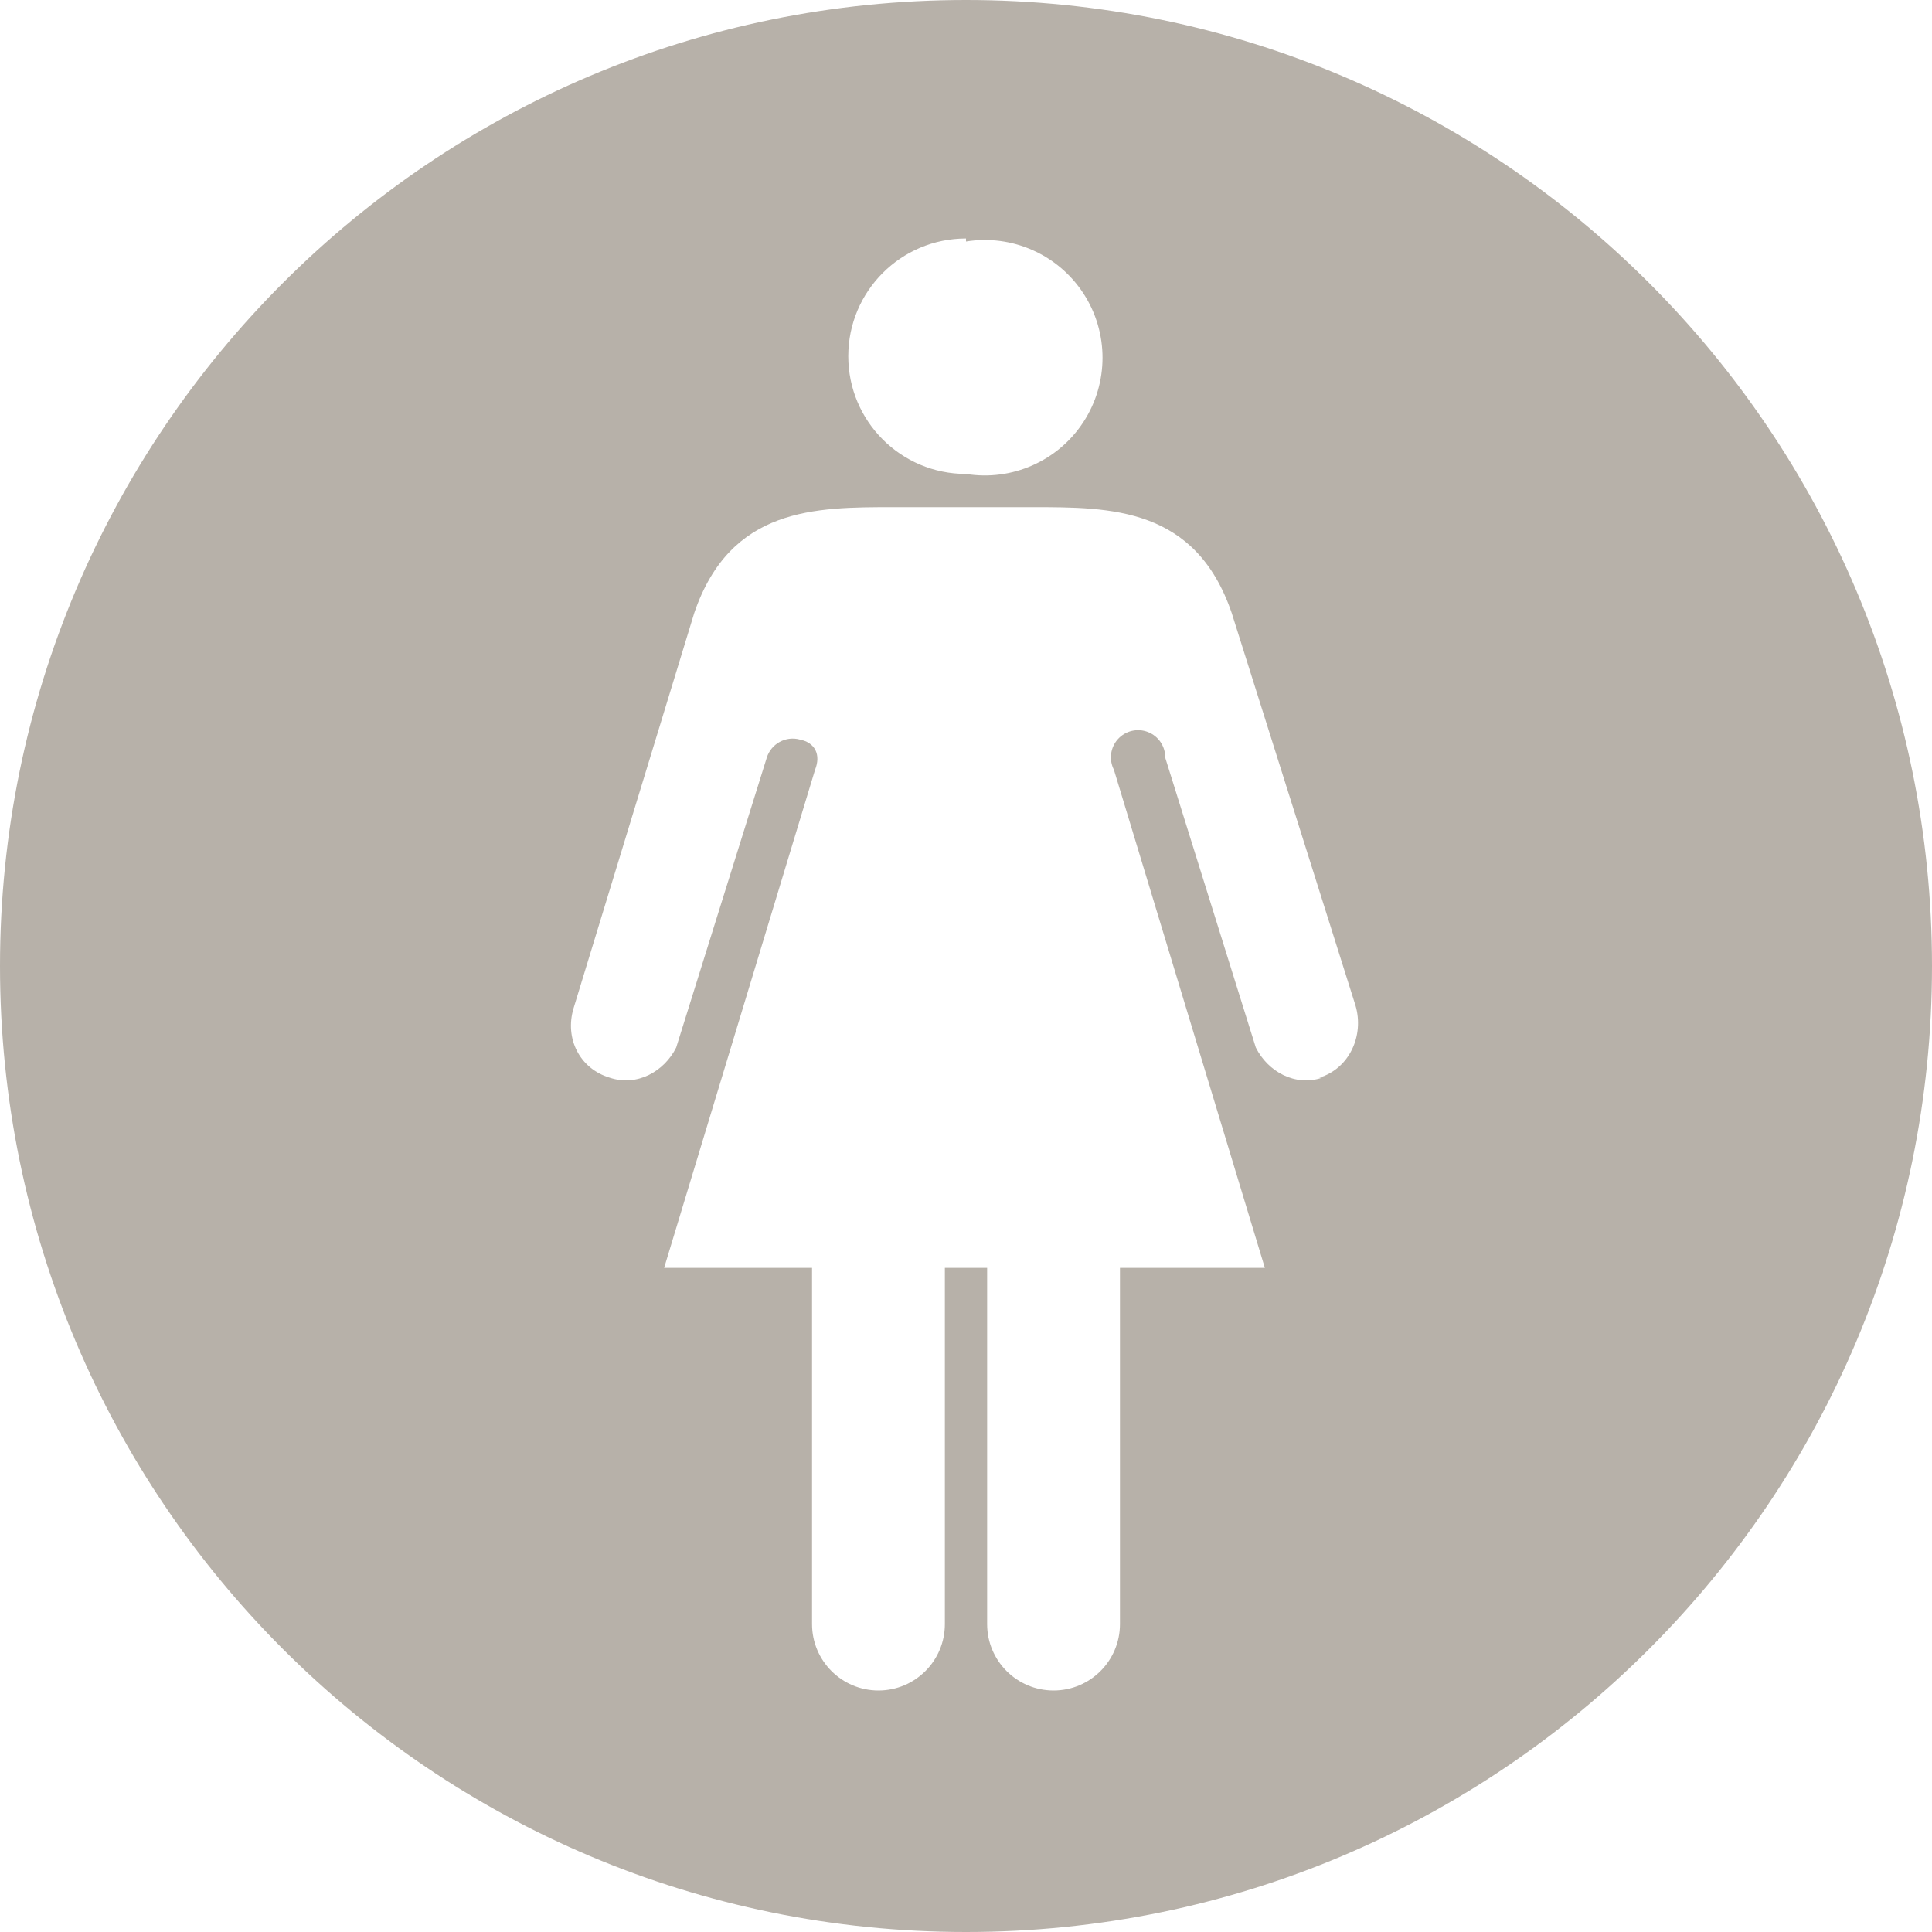
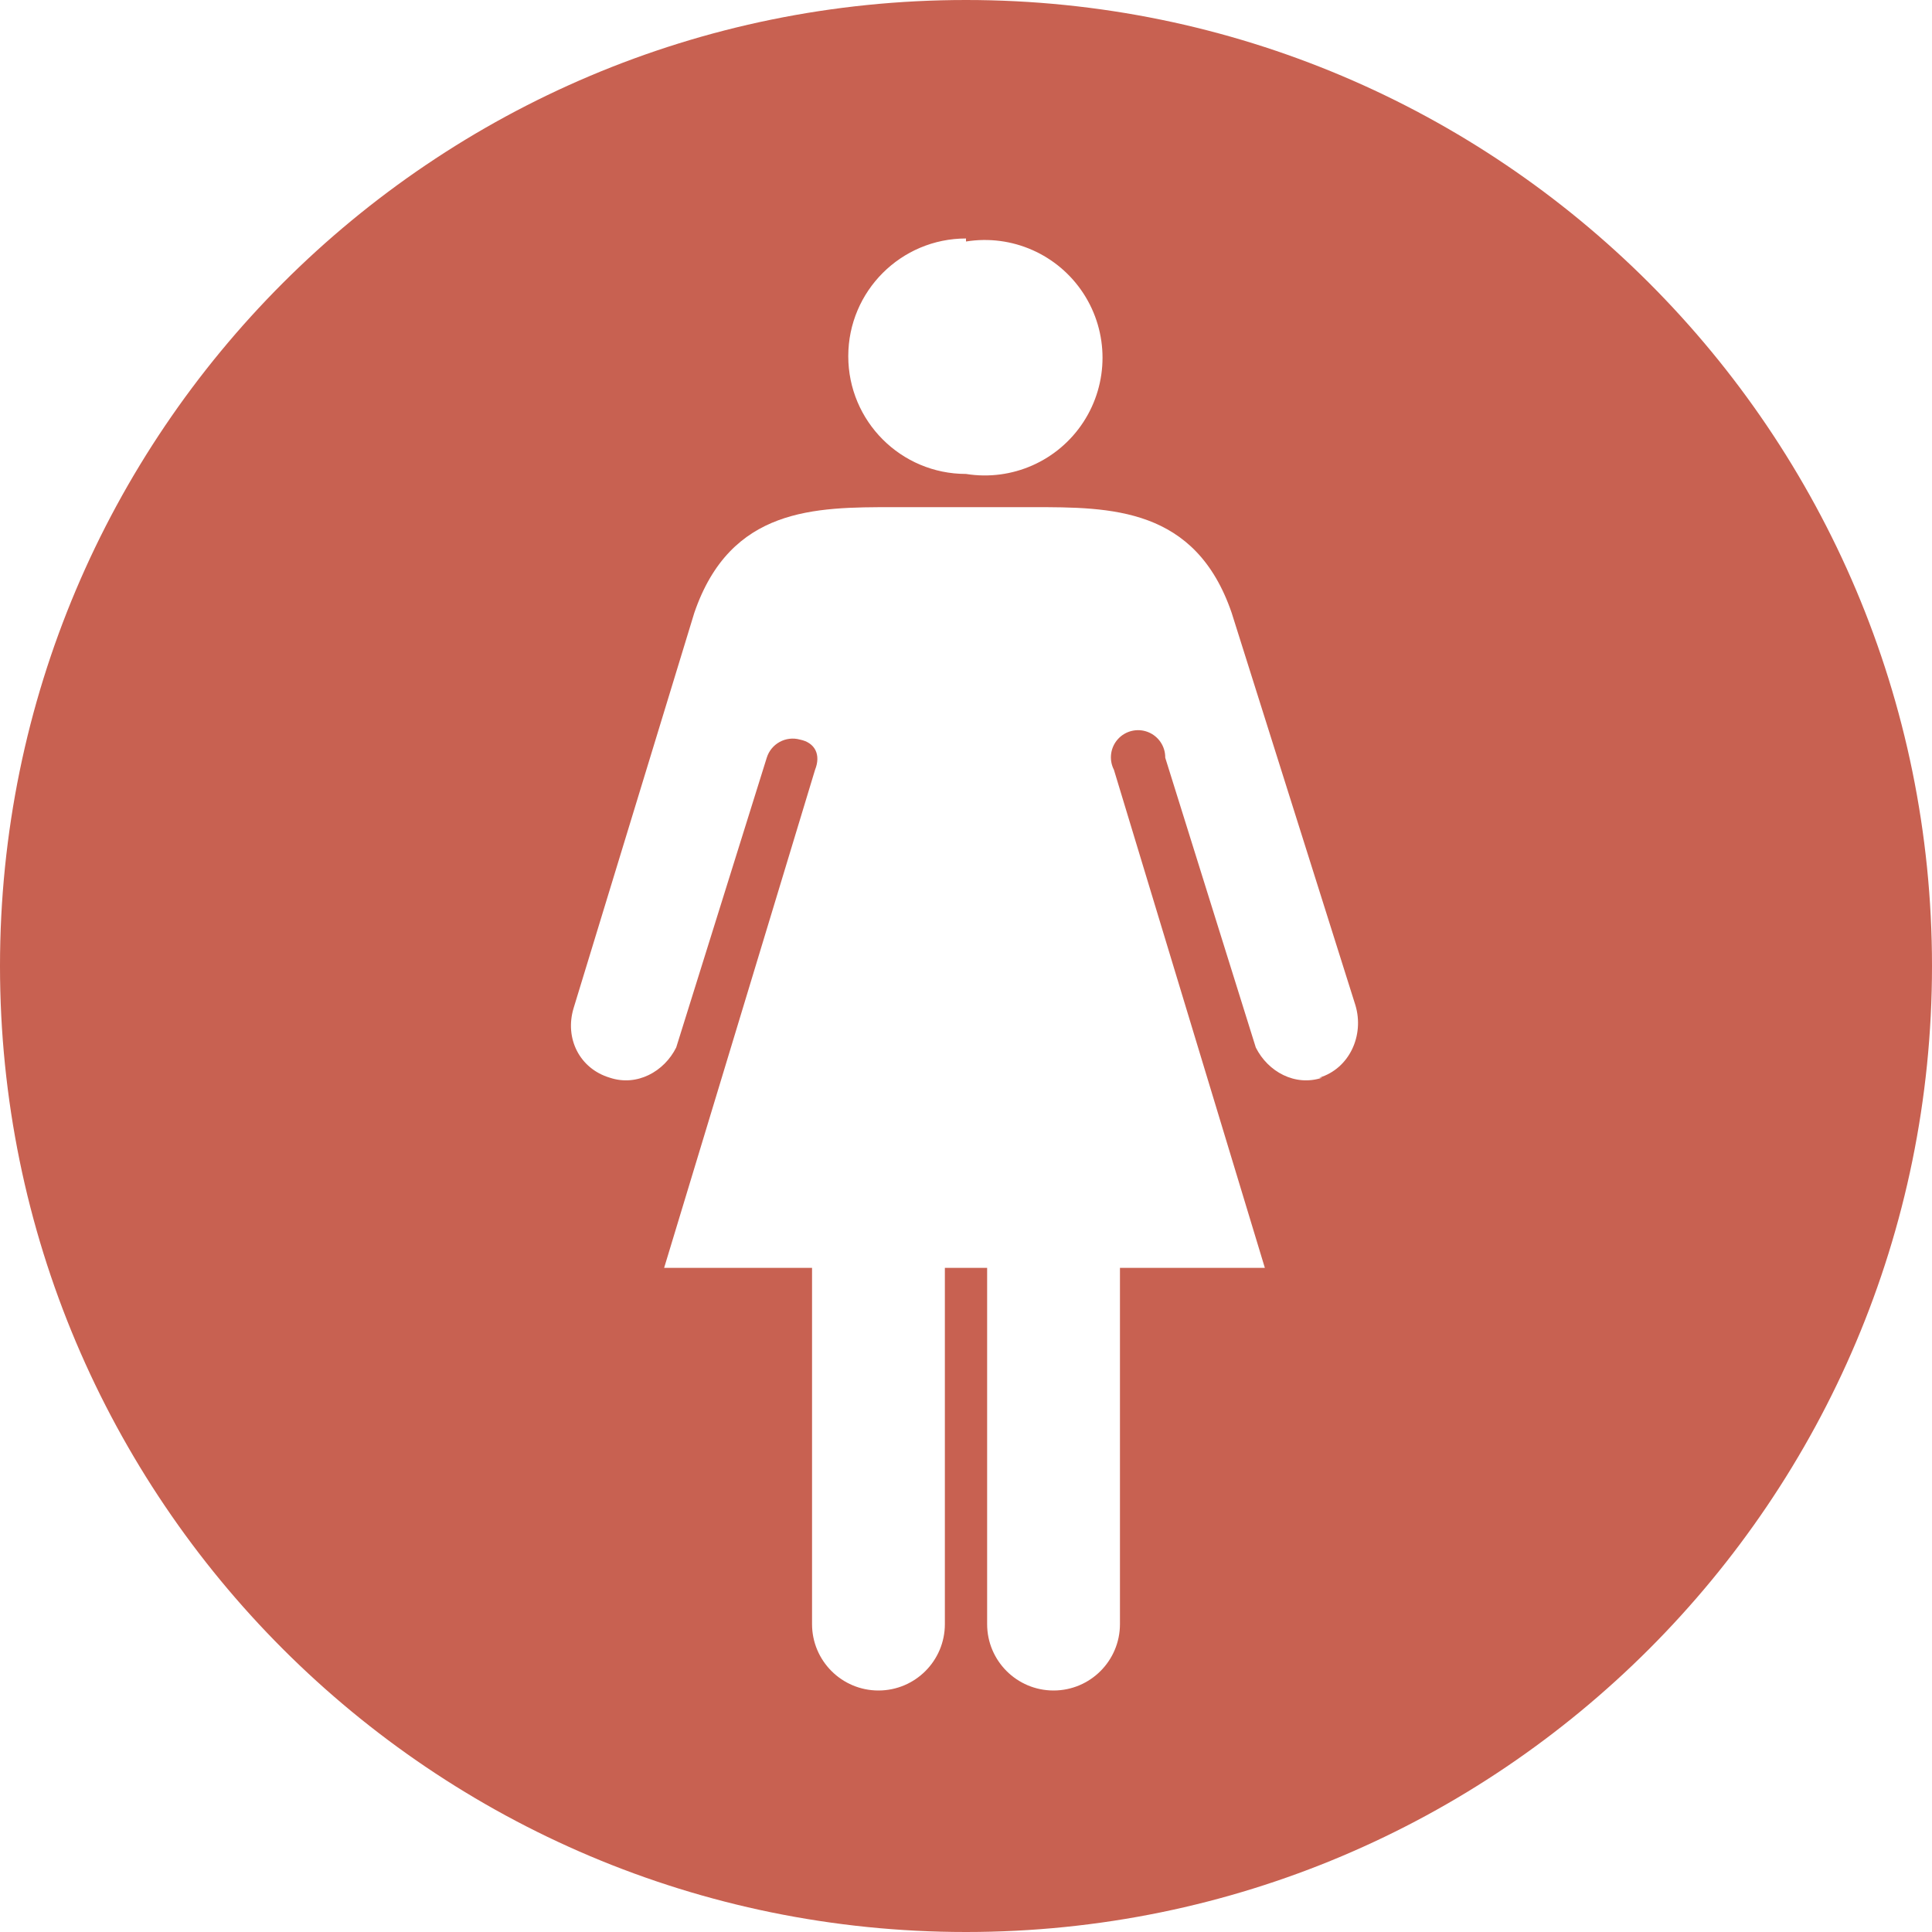
<svg xmlns="http://www.w3.org/2000/svg" width="64" height="64">
-   <path fill="#B7B1A9" d="M32 0a32 32 0 1 0 0 64 32 32 0 0 0 0-64zm0 8a3.9 3.9 0 1 1 0 7.7 3.9 3.9 0 0 1 0-7.8zm11.8 27.7c-.9.3-1.8-.2-2.2-1l-3-9.6a.9.9 0 1 0-1.7.4l5 16.5h-4.8v11.8a2.2 2.2 0 1 1-4.4 0V42h-1.4v11.8a2.2 2.2 0 0 1-4.4 0V42H22l5-16.5c.2-.5 0-.9-.5-1a.9.9 0 0 0-1.1.6l-3 9.6c-.4.8-1.3 1.3-2.2 1-1-.3-1.5-1.3-1.2-2.3L23 20.3c1.2-3.5 4-3.5 6.6-3.5h4.6c2.6 0 5.4 0 6.6 3.5l4.1 13c.3 1-.2 2.1-1.2 2.4z" />
+   <path fill="#C86151" d="M32 0a32 32 0 1 0 0 64 32 32 0 0 0 0-64zm0 8a3.9 3.9 0 1 1 0 7.7 3.9 3.9 0 0 1 0-7.8zm11.8 27.7c-.9.3-1.8-.2-2.2-1l-3-9.6a.9.9 0 1 0-1.7.4l5 16.5h-4.8v11.8a2.2 2.2 0 1 1-4.4 0V42h-1.4v11.8a2.2 2.2 0 0 1-4.4 0V42H22l5-16.5c.2-.5 0-.9-.5-1a.9.9 0 0 0-1.1.6l-3 9.6c-.4.8-1.3 1.3-2.2 1-1-.3-1.5-1.3-1.2-2.3L23 20.3c1.2-3.5 4-3.5 6.6-3.5h4.6c2.6 0 5.4 0 6.6 3.5l4.1 13c.3 1-.2 2.1-1.2 2.4z" />
</svg>
